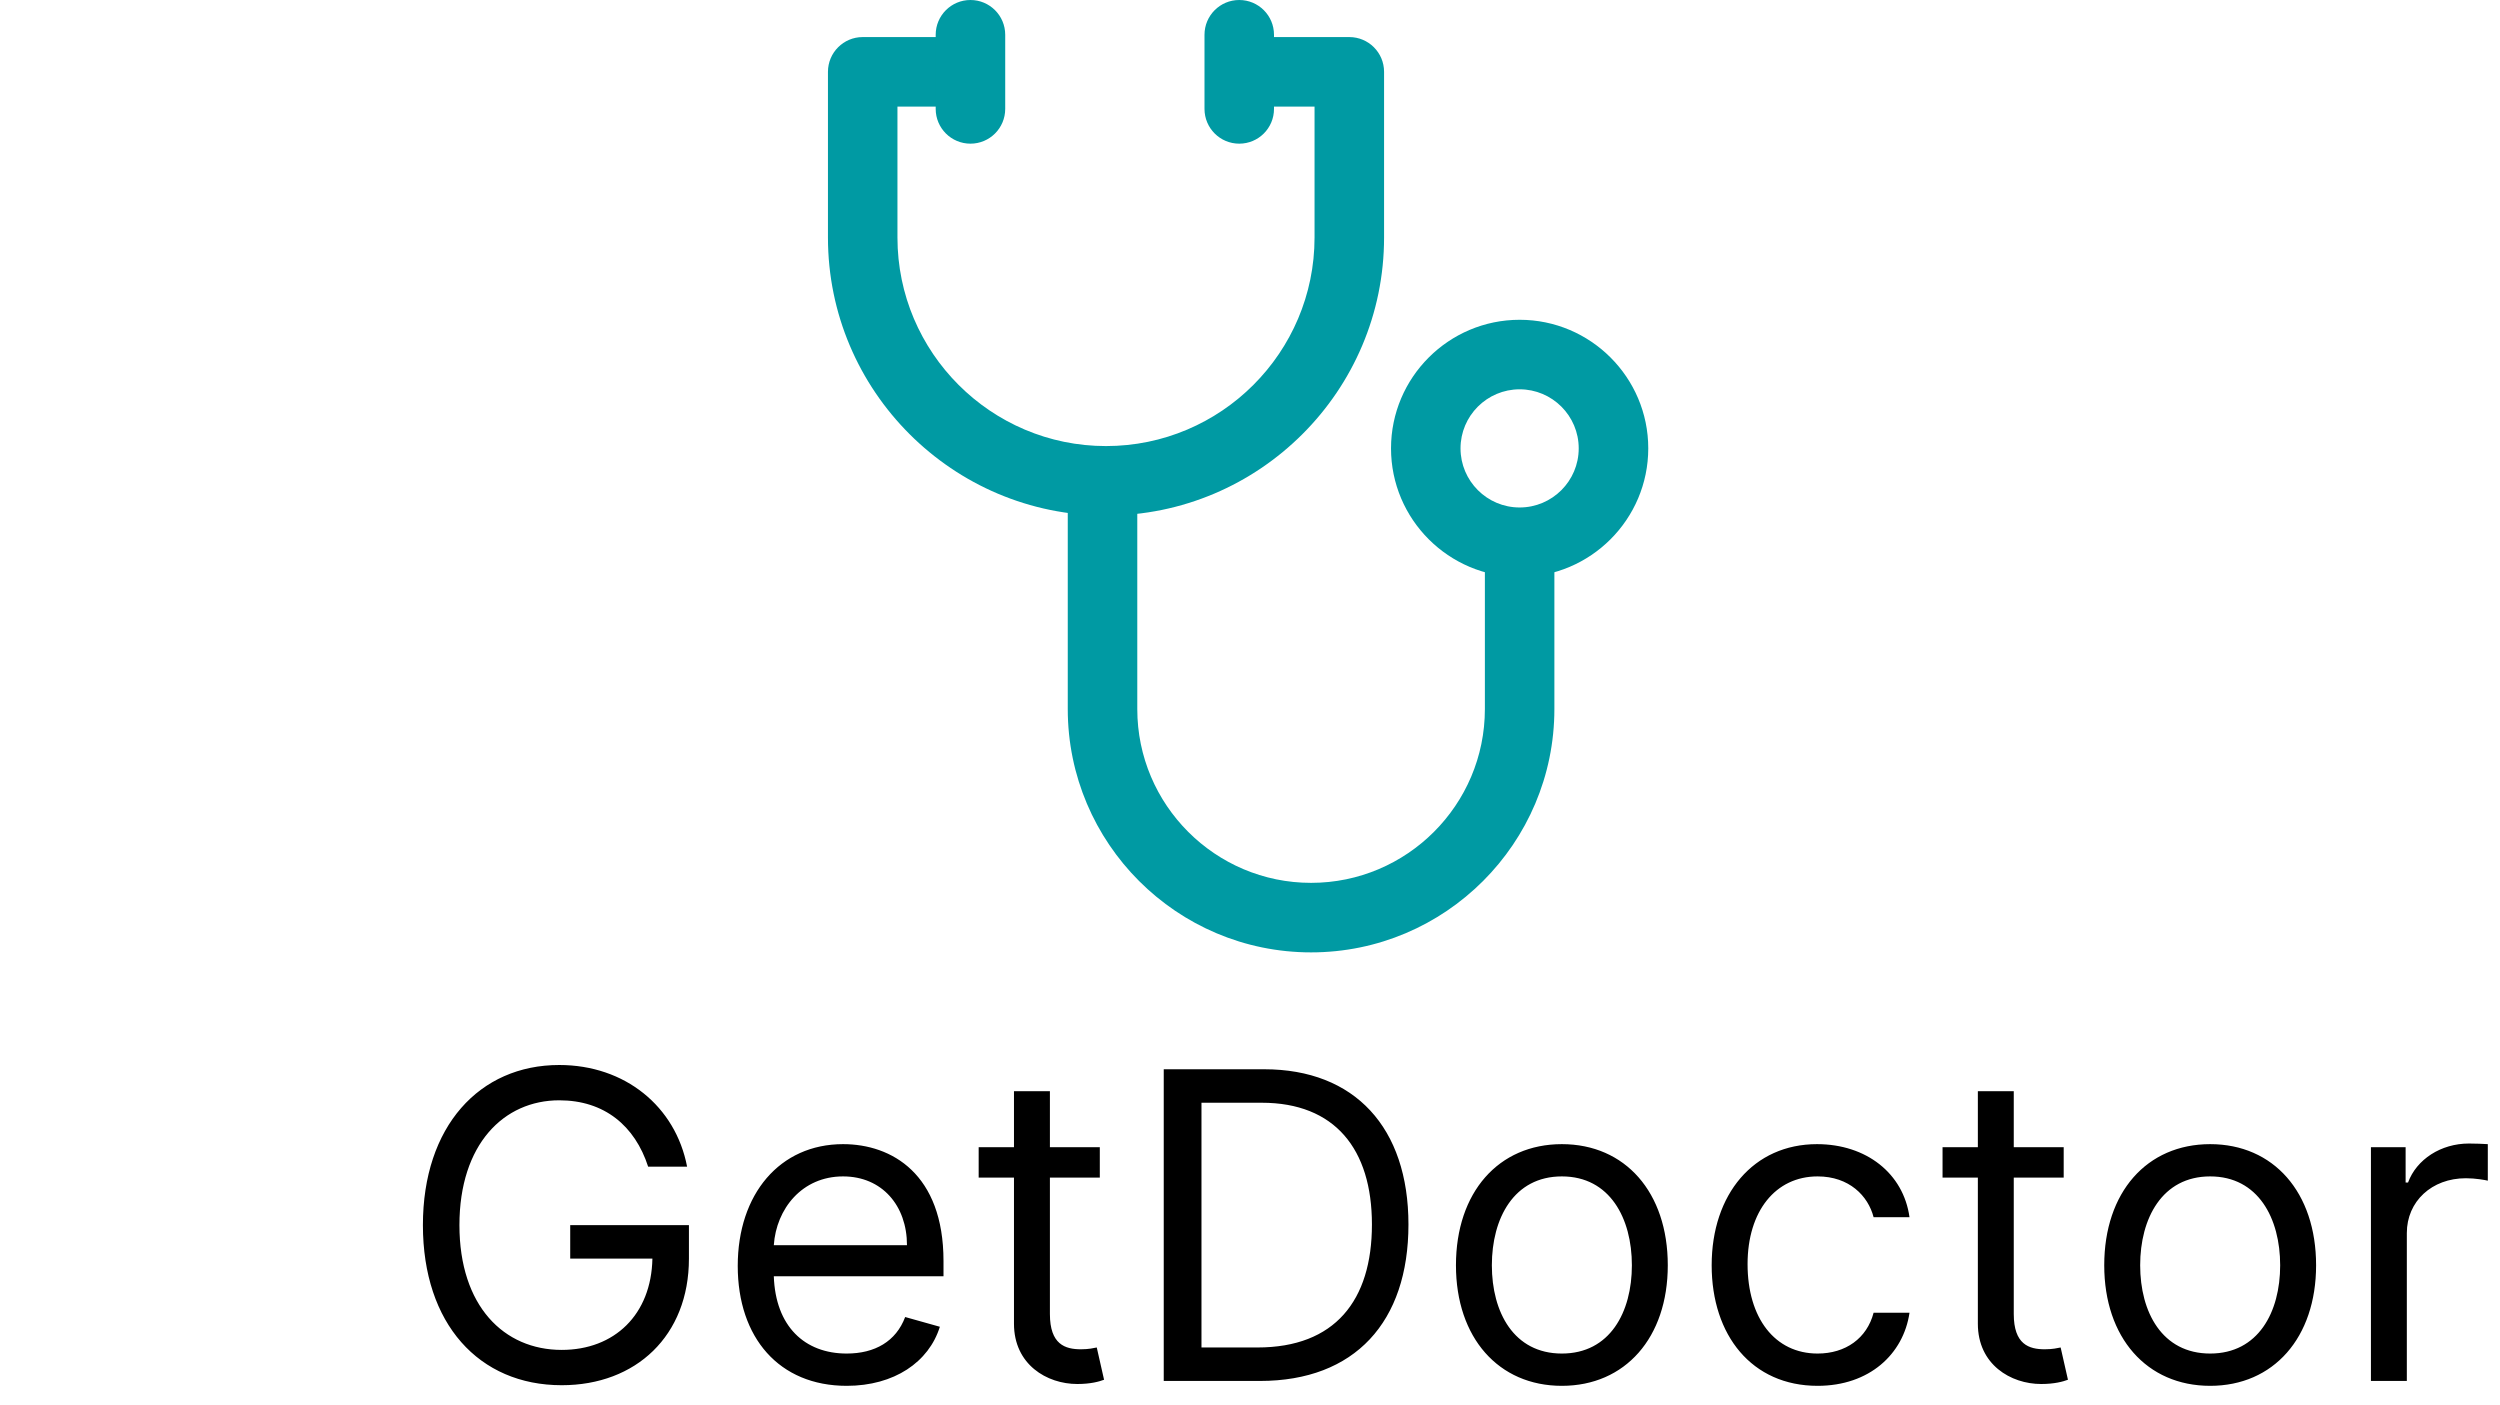
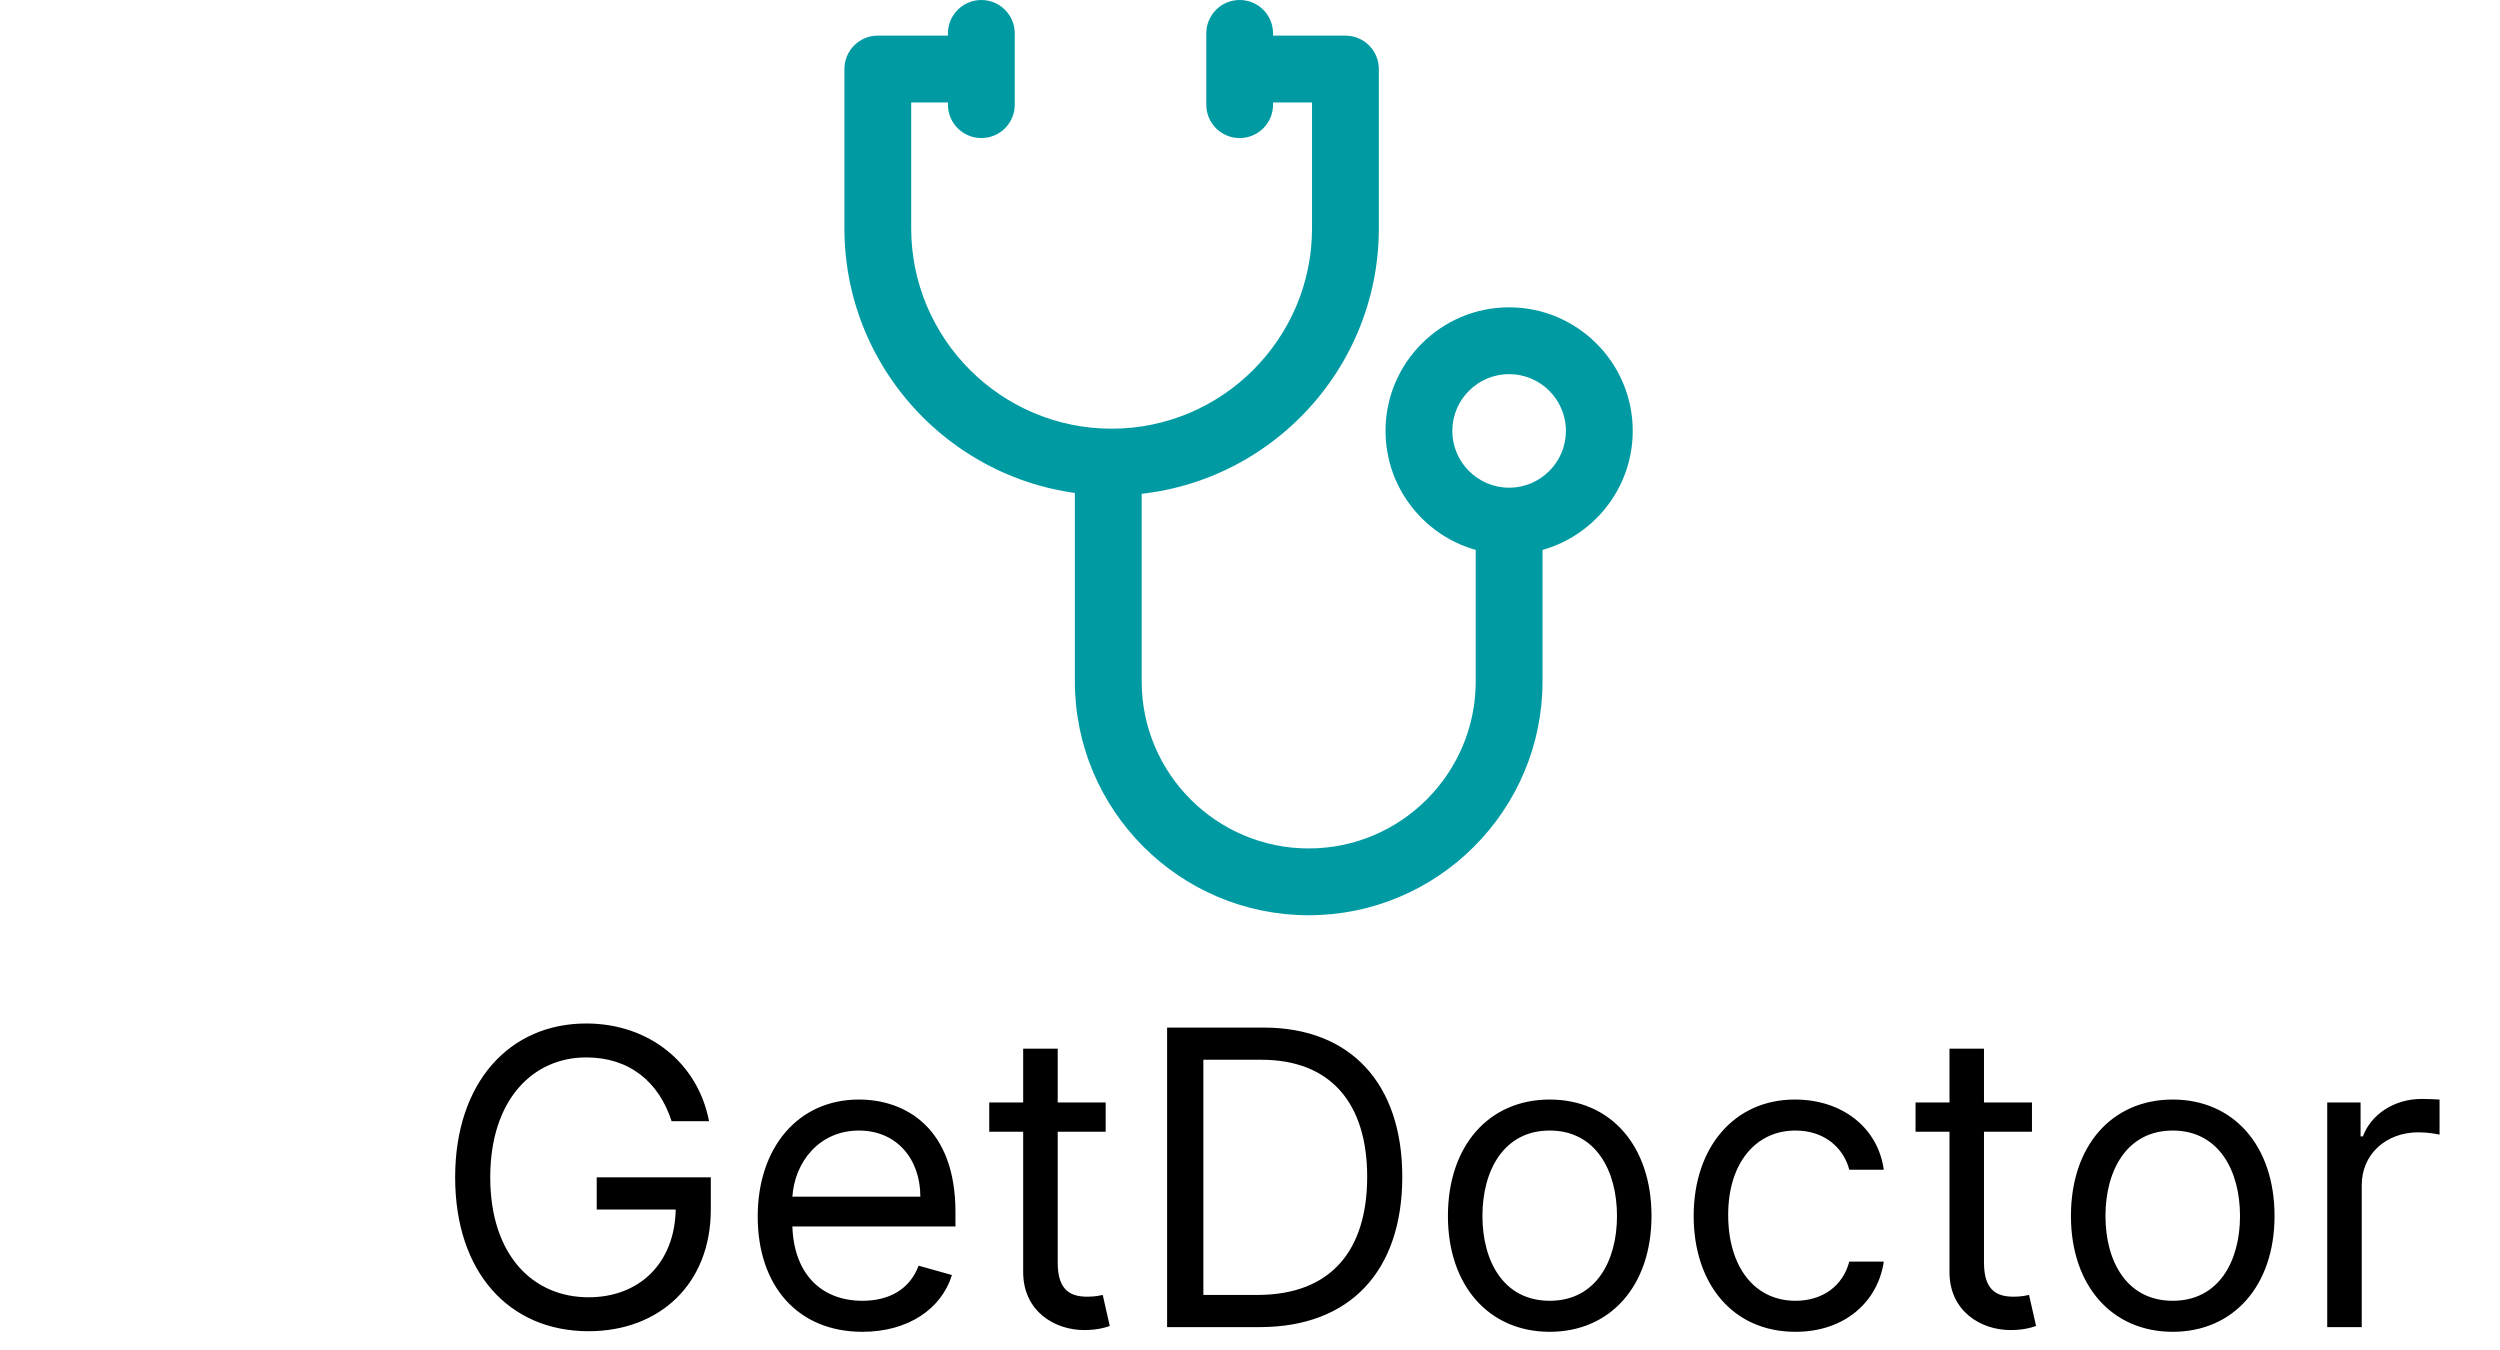
- <svg xmlns="http://www.w3.org/2000/svg" width="105" height="59" viewBox="0 0 105 59" fill="none">
+ <svg xmlns="http://www.w3.org/2000/svg" width="100" height="54" viewBox="0 0 105 59" fill="none">
  <path d="M27.222 49H28.858C28.373 46.469 26.251 44.73 23.489 44.73C20.133 44.73 17.762 47.312 17.762 51.455C17.762 55.597 20.114 58.179 23.591 58.179C26.711 58.179 28.935 56.102 28.935 52.861V51.455H23.949V52.861H27.401C27.356 55.213 25.809 56.696 23.591 56.696C21.163 56.696 19.296 54.855 19.296 51.455C19.296 48.054 21.163 46.213 23.489 46.213C25.381 46.213 26.666 47.281 27.222 49ZM35.562 58.205C37.556 58.205 39.014 57.207 39.474 55.724L38.017 55.315C37.633 56.338 36.745 56.849 35.562 56.849C33.792 56.849 32.571 55.705 32.5 53.602H39.627V52.963C39.627 49.307 37.454 48.054 35.409 48.054C32.75 48.054 30.985 50.151 30.985 53.168C30.985 56.185 32.724 58.205 35.562 58.205ZM32.5 52.298C32.603 50.771 33.683 49.409 35.409 49.409C37.045 49.409 38.093 50.636 38.093 52.298H32.5ZM46.192 48.182H44.096V45.83H42.587V48.182H41.104V49.46H42.587V55.597C42.587 57.31 43.968 58.128 45.246 58.128C45.809 58.128 46.167 58.026 46.371 57.949L46.064 56.594C45.937 56.619 45.732 56.67 45.4 56.67C44.735 56.67 44.096 56.466 44.096 55.188V49.46H46.192V48.182ZM52.917 58C56.905 58 59.155 55.52 59.155 51.429C59.155 47.364 56.905 44.909 53.096 44.909H48.877V58H52.917ZM50.462 56.594V46.315H52.993C56.062 46.315 57.621 48.258 57.621 51.429C57.621 54.625 56.062 56.594 52.814 56.594H50.462ZM65.598 58.205C68.257 58.205 70.047 56.185 70.047 53.142C70.047 50.074 68.257 48.054 65.598 48.054C62.939 48.054 61.15 50.074 61.15 53.142C61.15 56.185 62.939 58.205 65.598 58.205ZM65.598 56.849C63.578 56.849 62.658 55.111 62.658 53.142C62.658 51.173 63.578 49.409 65.598 49.409C67.618 49.409 68.539 51.173 68.539 53.142C68.539 55.111 67.618 56.849 65.598 56.849ZM76.339 58.205C78.512 58.205 79.944 56.875 80.199 55.136H78.691C78.41 56.21 77.515 56.849 76.339 56.849C74.549 56.849 73.398 55.367 73.398 53.091C73.398 50.867 74.574 49.409 76.339 49.409C77.668 49.409 78.461 50.227 78.691 51.122H80.199C79.944 49.281 78.384 48.054 76.313 48.054C73.654 48.054 71.89 50.151 71.89 53.142C71.89 56.082 73.577 58.205 76.339 58.205ZM86.675 48.182H84.578V45.83H83.07V48.182H81.587V49.46H83.07V55.597C83.07 57.31 84.45 58.128 85.729 58.128C86.291 58.128 86.649 58.026 86.854 57.949L86.547 56.594C86.419 56.619 86.214 56.67 85.882 56.67C85.217 56.67 84.578 56.466 84.578 55.188V49.46H86.675V48.182ZM92.827 58.205C95.486 58.205 97.276 56.185 97.276 53.142C97.276 50.074 95.486 48.054 92.827 48.054C90.168 48.054 88.378 50.074 88.378 53.142C88.378 56.185 90.168 58.205 92.827 58.205ZM92.827 56.849C90.807 56.849 89.887 55.111 89.887 53.142C89.887 51.173 90.807 49.409 92.827 49.409C94.847 49.409 95.767 51.173 95.767 53.142C95.767 55.111 94.847 56.849 92.827 56.849ZM99.579 58H101.087V51.787C101.087 50.457 102.135 49.486 103.567 49.486C103.97 49.486 104.385 49.562 104.488 49.588V48.054C104.315 48.041 103.919 48.028 103.695 48.028C102.519 48.028 101.496 48.693 101.138 49.665H101.036V48.182H99.579V58Z" fill="black" />
  <path d="M56.671 1.557H52V4.477H55.211V9.976C55.211 14.805 51.282 18.735 46.452 18.735C41.623 18.735 37.693 14.805 37.693 9.976V4.477H40.808V1.557H36.233C35.427 1.557 34.774 2.211 34.774 3.017V9.976C34.774 16.416 40.013 21.654 46.452 21.654C52.892 21.654 58.131 16.416 58.131 9.976V3.017C58.131 2.211 57.478 1.557 56.671 1.557Z" fill="#009AA3" />
  <path d="M62.365 22.871V29.781C62.365 33.806 59.09 37.08 55.065 37.08C51.041 37.08 47.766 33.806 47.766 29.781V20.243H44.846V29.781C44.846 35.416 49.43 40 55.065 40C60.7 40 65.284 35.416 65.284 29.781V22.871H62.365Z" fill="#009AA3" />
  <path d="M63.825 13.431C60.846 13.431 58.423 15.854 58.423 18.832C58.423 21.81 60.846 24.234 63.825 24.234C66.803 24.234 69.226 21.81 69.227 18.832C69.227 15.854 66.803 13.431 63.825 13.431ZM63.825 21.314C62.456 21.314 61.342 20.201 61.342 18.832C61.342 17.464 62.456 16.351 63.825 16.351C65.193 16.351 66.306 17.464 66.306 18.832C66.306 20.201 65.193 21.314 63.825 21.314Z" fill="#009AA3" />
  <path d="M40.759 0C39.953 0 39.299 0.654 39.299 1.46V4.574C39.299 5.381 39.953 6.034 40.759 6.034C41.565 6.034 42.219 5.381 42.219 4.574V1.46C42.219 0.654 41.565 0 40.759 0Z" fill="#009AA3" />
  <path d="M52.048 0C51.242 0 50.589 0.654 50.589 1.46V4.574C50.589 5.381 51.242 6.034 52.048 6.034C52.855 6.034 53.508 5.381 53.508 4.574V1.46C53.508 0.654 52.855 0 52.048 0Z" fill="#009AA3" />
</svg>
